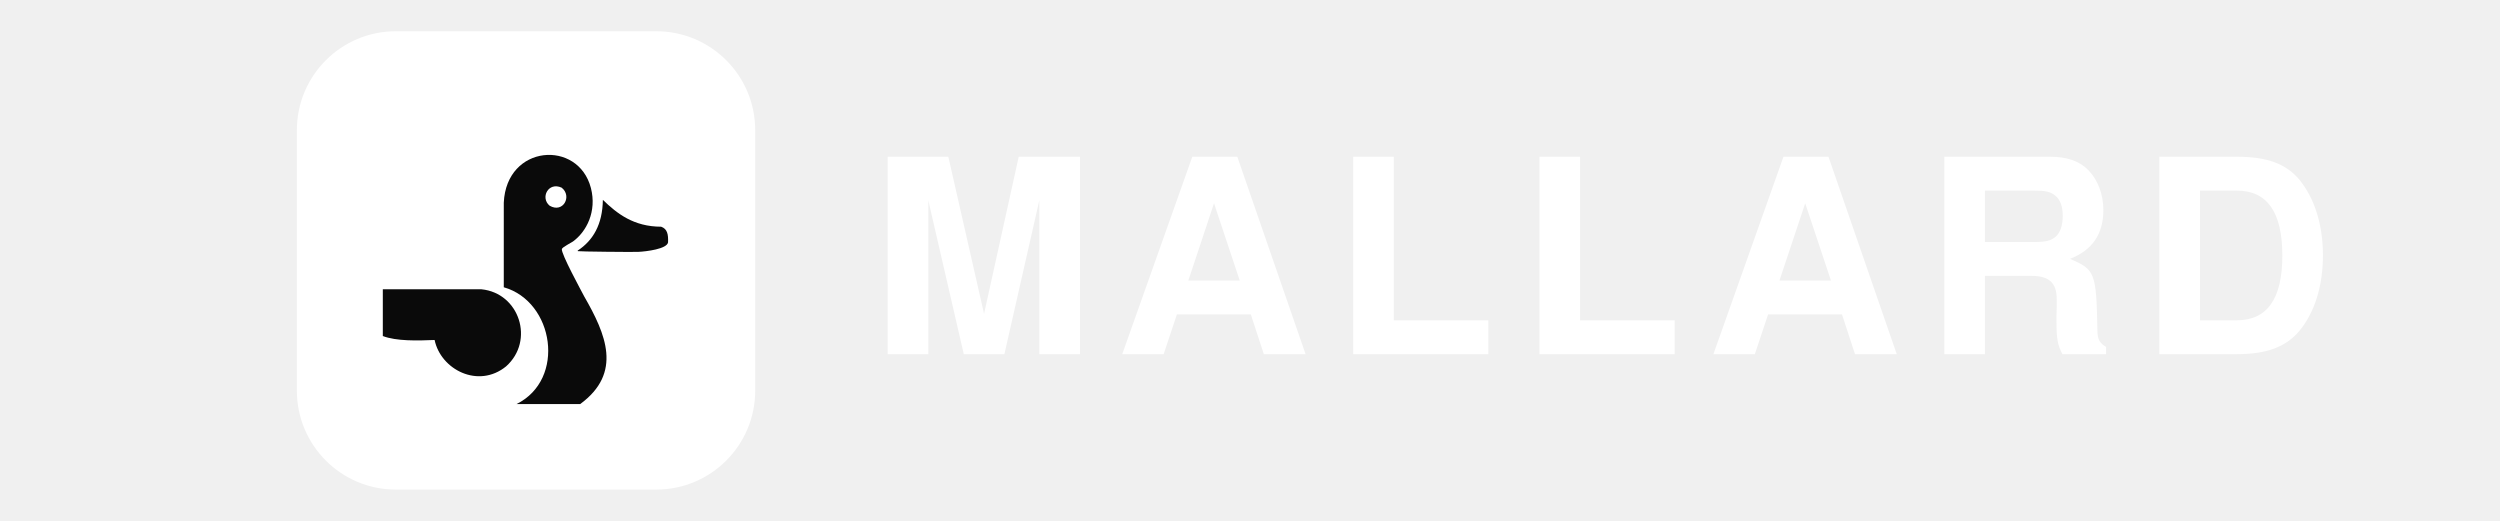
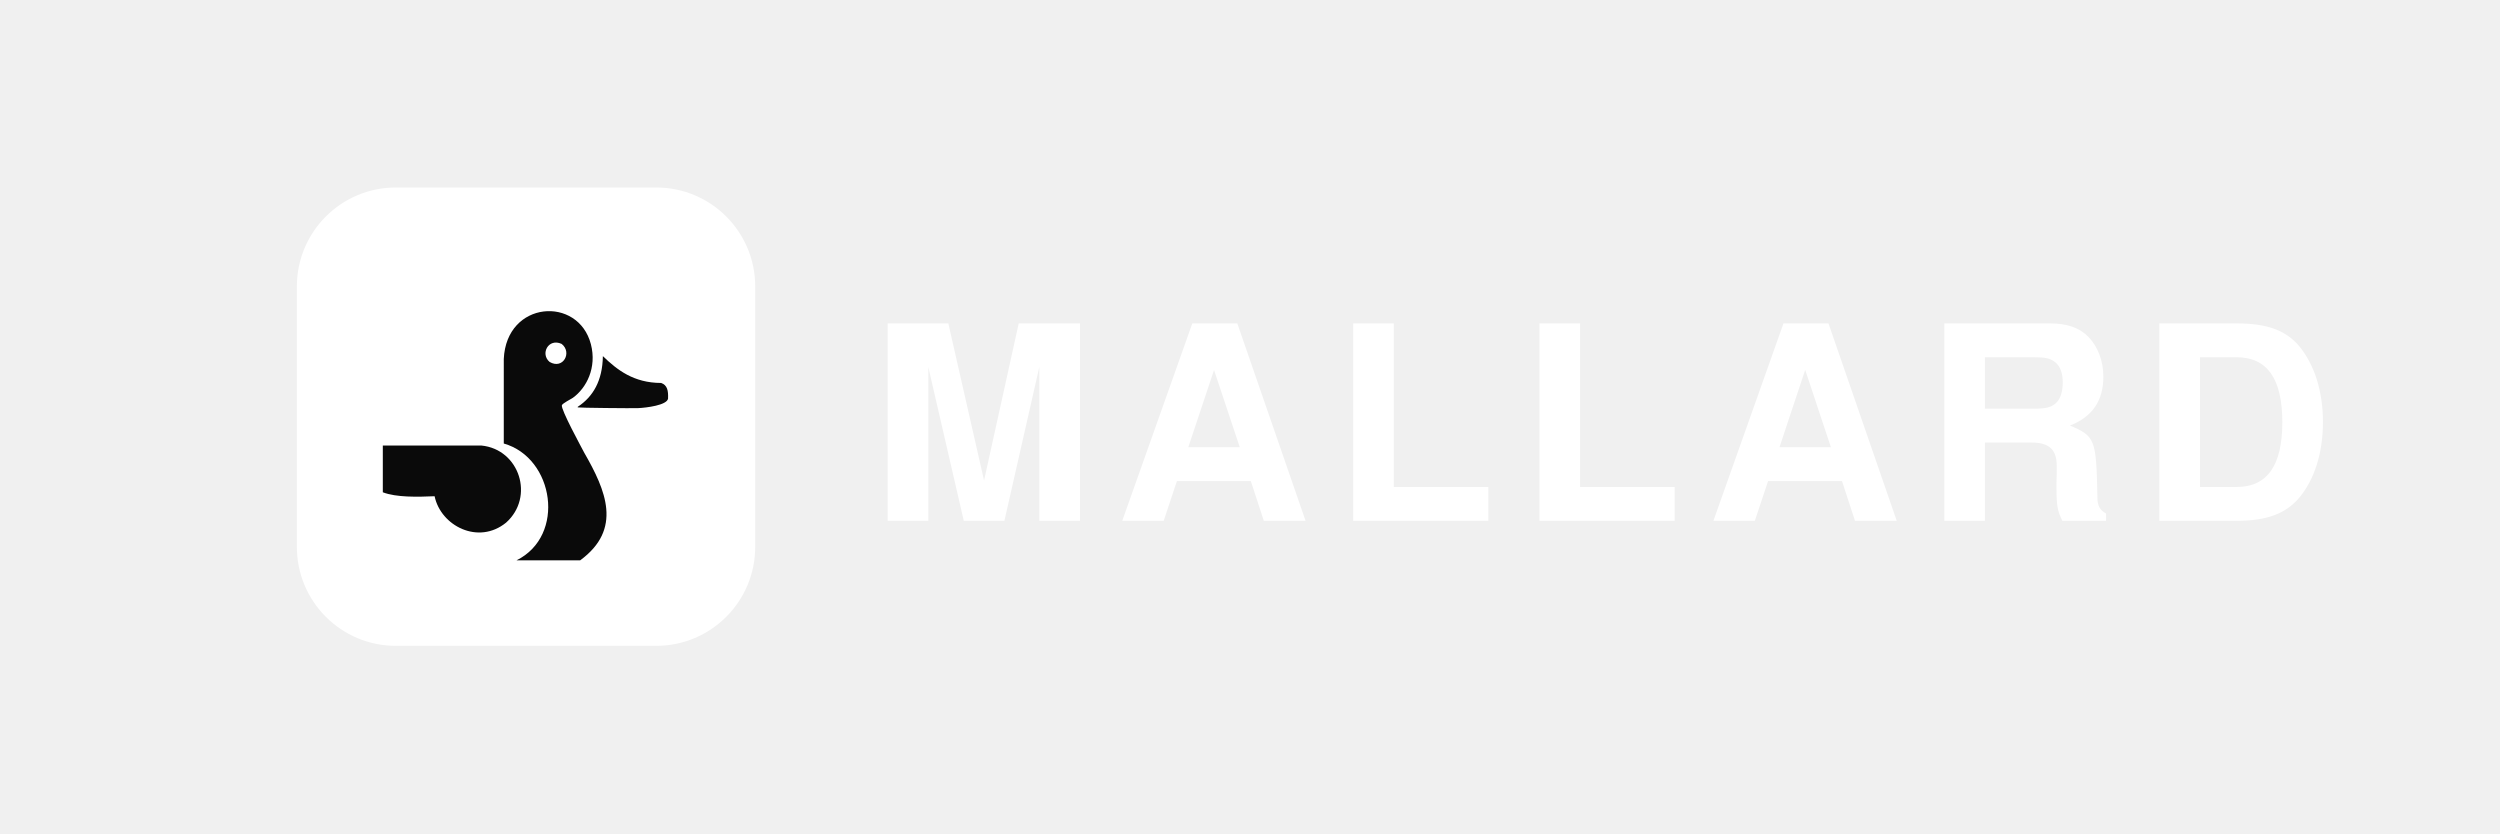
- <svg xmlns="http://www.w3.org/2000/svg" width="480" height="100" viewBox="0 0 480 100">
+ <svg xmlns="http://www.w3.org/2000/svg" width="480" height="160" viewBox="0 0 480 160">
  <g transform="translate(57, 0)">
-     <g transform="translate(0,6)">
+     <g transform="translate(0,36)">
      <rect width="88" height="88" rx="19" fill="#FFFFFF" />
      <g transform="translate(16.5,16.5) scale(0.1122)">
        <path d="M-0.00,374.50 L-0.00,294.50 L168.75,294.50 C233.93,300.98 260.17,382.52 210.95,426.43 C163.42,465.13 99.11,431.86 88.63,381.25 C59.42,382.53 22.91,383.36 -0.00,374.50 Z" fill="#0A0A0A" />
        <path d="M337.75,490.92 L228.75,490.97 C313.83,448.76 293.14,315.53 207.00,291.04 L207.01,146.25 C211.57,46.43 334.43,38.09 356.05,121.03 C366.56,161.34 348.45,195.98 325.35,212.75 C322.71,214.66 307.17,222.42 306.40,225.59 C304.60,233.02 339.68,297.10 344.66,306.75 C381.72,371.24 410.52,437.51 337.75,490.92 Z" fill="#0A0A0A" />
        <path d="M376.57,141.50 C400.83,164.97 429.17,187.34 476.34,187.42 C486.83,191.21 488.70,200.40 488.11,214.28 C486.14,225.44 451.49,229.82 436.75,230.49 C427.23,230.92 334.63,229.96 333.75,229.25 C333.06,228.69 333.72,228.14 333.75,228.10 C359.74,210.92 375.91,183.82 376.57,141.50 Z" fill="#0A0A0A" />
        <path d="M305.97,120.56 C324.53,134.97 308.57,164.98 285.47,151.47 C269.05,137.87 283.12,110.17 305.97,120.56 Z" fill="#FFFFFF" />
      </g>
    </g>
-     <text x="110" y="68" font-family="'Helvetica Neue', Helvetica, Arial, sans-serif" font-weight="700" font-size="52" letter-spacing="4" fill="#FFFFFF">MALLARD</text>
+     <text x="110" y="100" font-family="'Helvetica Neue', Helvetica, Arial, sans-serif" font-weight="700" font-size="52" letter-spacing="4" fill="#FFFFFF">MALLARD</text>
  </g>
</svg>
